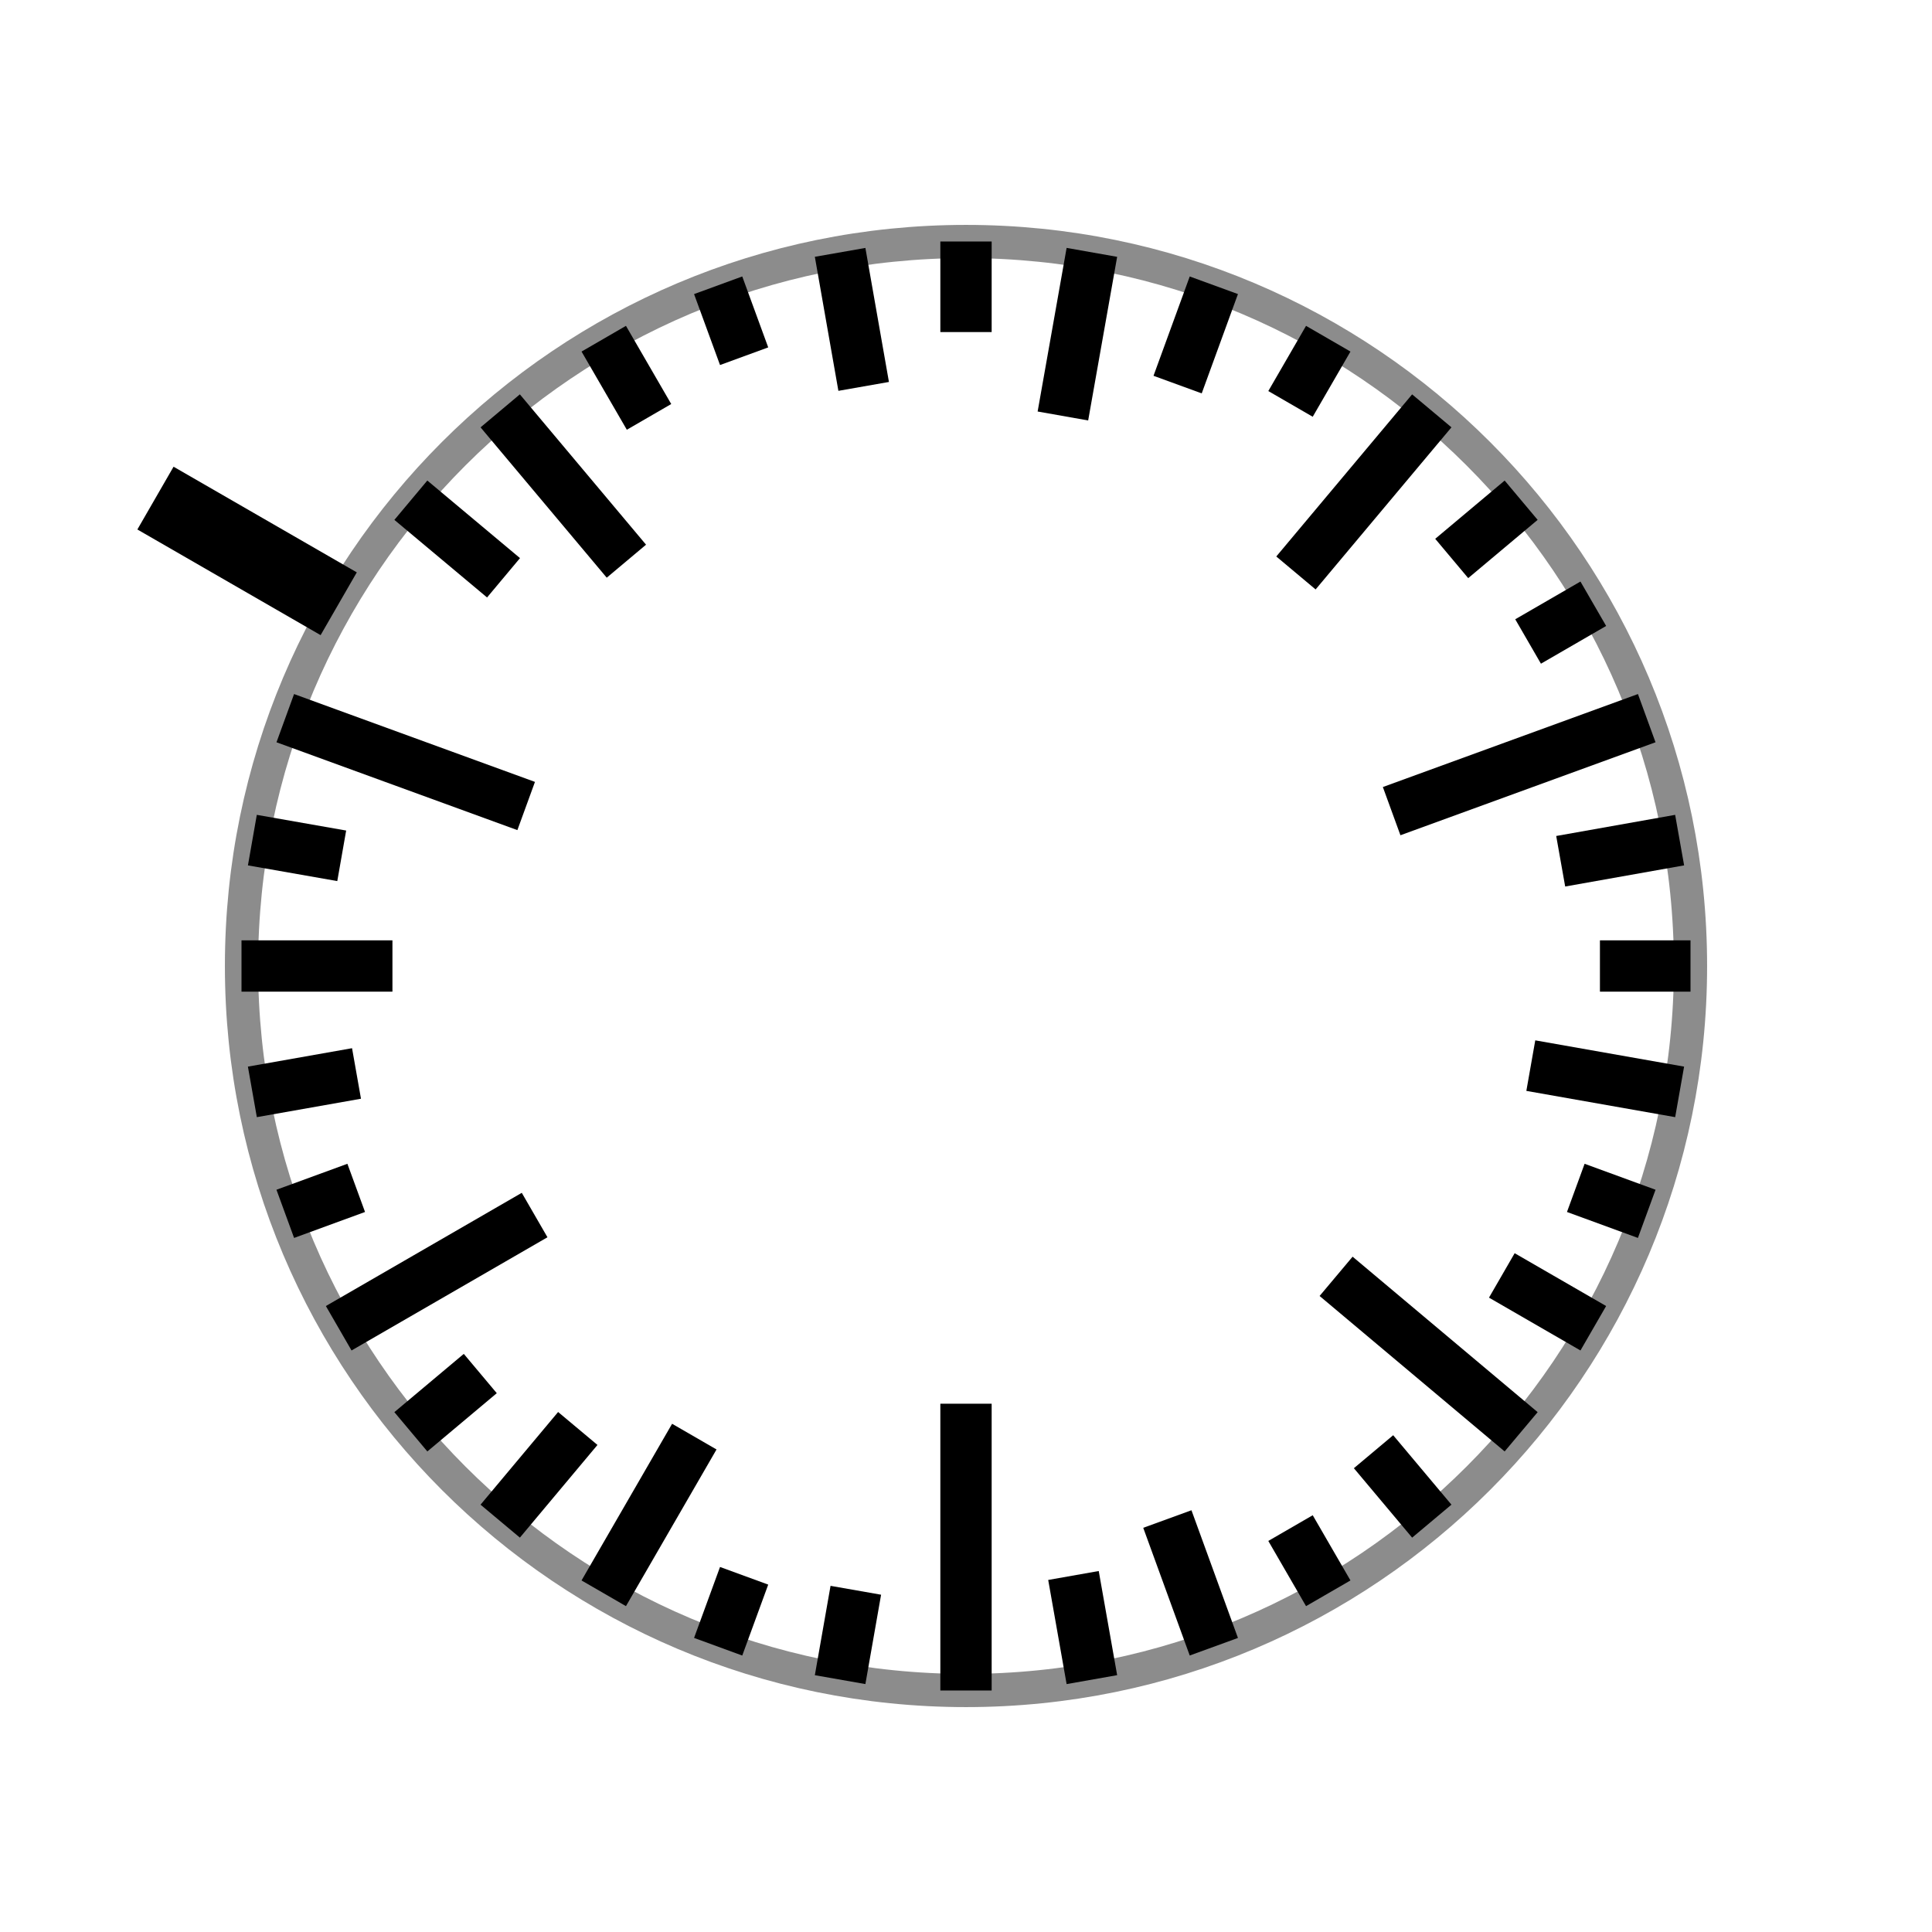
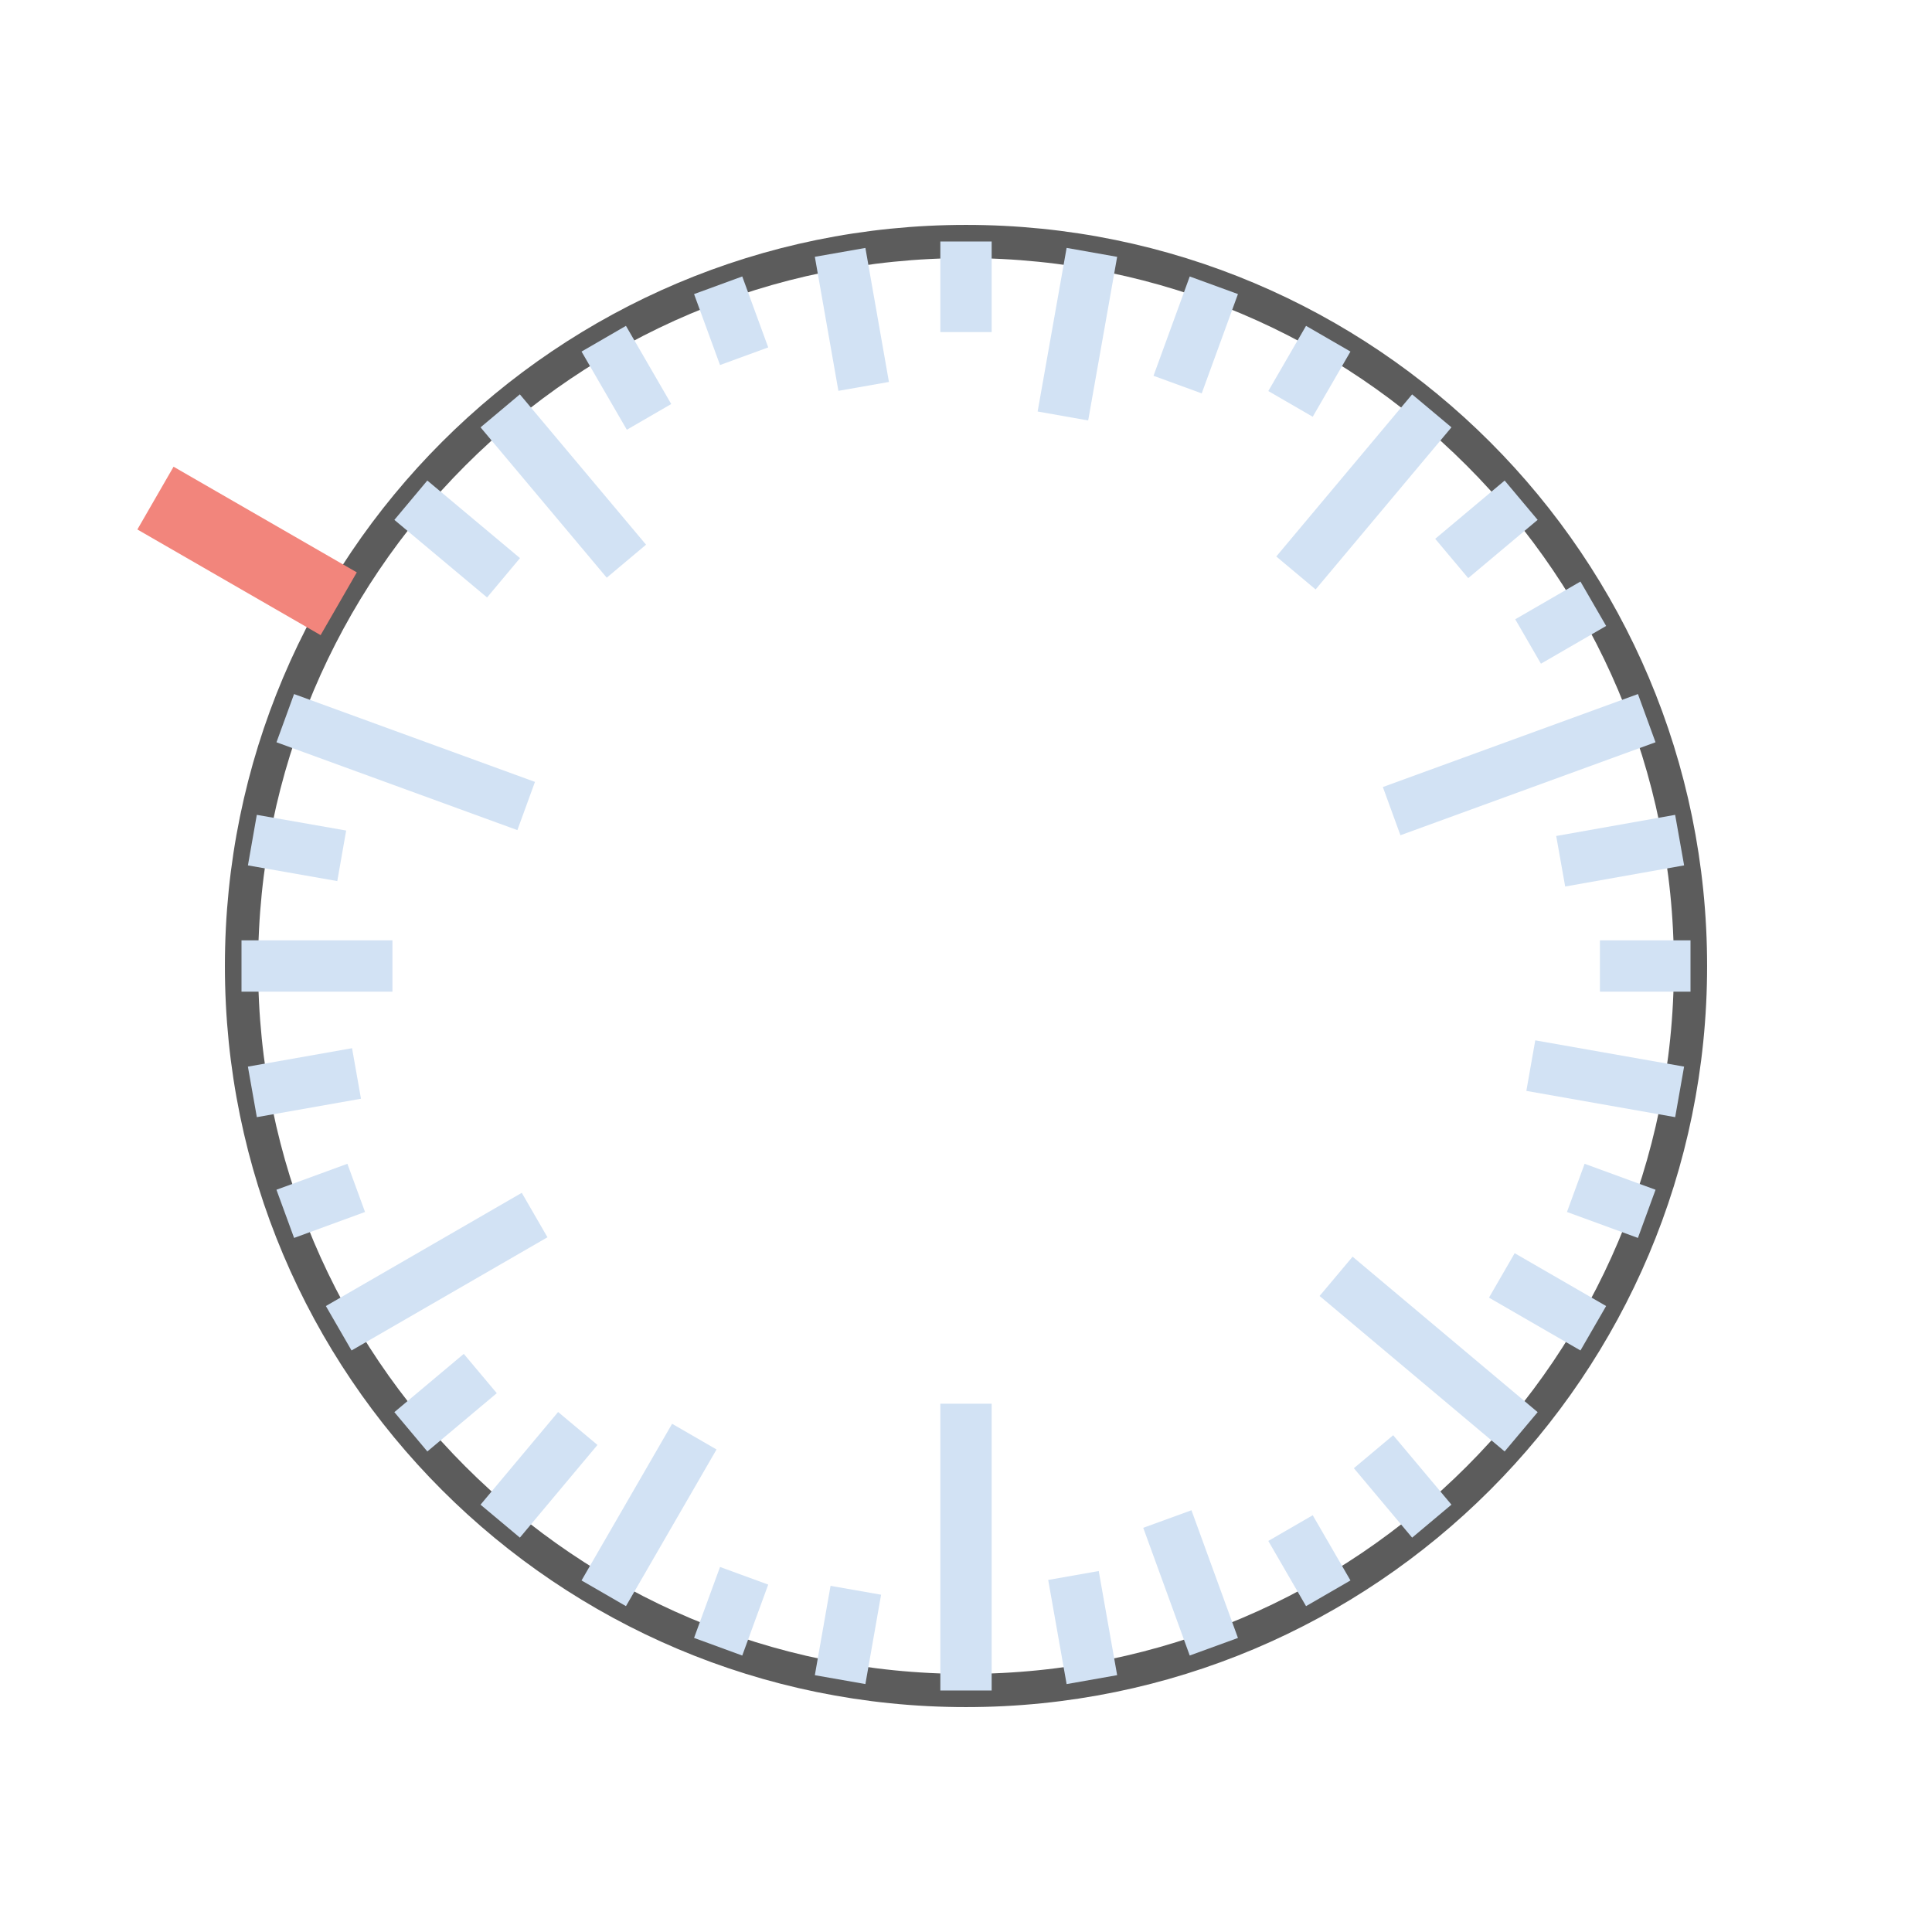
<svg xmlns="http://www.w3.org/2000/svg" viewBox="0 0 64 64" width="64" height="64" role="img" aria-label="Sighttrue">
-   <circle opacity="0.45" cx="32" cy="32" r="24" fill="none" stroke="currentColor" stroke-width="1.1" />
-   <g stroke="currentColor" stroke-width="1.7" stroke-linecap="butt">
+   <circle cx="32" cy="32" r="24" fill="none" stroke="#5c5c5c" stroke-width="1.1" />
+   <g stroke="#d2e2f4" stroke-width="1.7" stroke-linecap="butt">
    <line x1="32" y1="8" x2="32" y2="11" />
    <line x1="36.17" y1="8.36" x2="35.21" y2="13.78" />
    <line x1="40.21" y1="9.45" x2="39.01" y2="12.74" />
    <line x1="44" y1="11.22" x2="42.75" y2="13.38" />
    <line x1="47.43" y1="13.61" x2="42.93" y2="18.98" />
    <line x1="50.39" y1="16.57" x2="48.09" y2="18.5" />
    <line x1="52.78" y1="20" x2="50.62" y2="21.25" />
    <line x1="54.55" y1="23.79" x2="46.1" y2="26.87" />
    <line x1="55.64" y1="27.83" x2="51.7" y2="28.53" />
    <line x1="56" y1="32" x2="53" y2="32" />
    <line x1="55.64" y1="36.17" x2="50.71" y2="35.3" />
    <line x1="54.55" y1="40.21" x2="52.2" y2="39.35" />
    <line x1="52.78" y1="44" x2="49.75" y2="42.25" />
    <line x1="50.39" y1="47.43" x2="44.26" y2="42.28" />
    <line x1="47.43" y1="50.39" x2="45.5" y2="48.09" />
    <line x1="44" y1="52.78" x2="42.75" y2="50.62" />
    <line x1="40.21" y1="54.55" x2="38.67" y2="50.32" />
    <line x1="36.17" y1="55.64" x2="35.56" y2="52.19" />
    <line x1="32" y1="56" x2="32" y2="46.5" />
    <line x1="27.83" y1="55.64" x2="28.35" y2="52.68" />
    <line x1="23.79" y1="54.55" x2="24.65" y2="52.2" />
    <line x1="20" y1="52.78" x2="23" y2="47.59" />
    <line x1="16.57" y1="50.39" x2="19.14" y2="47.32" />
    <line x1="13.61" y1="47.43" x2="15.91" y2="45.5" />
    <line x1="11.22" y1="44" x2="17.71" y2="40.25" />
    <line x1="9.45" y1="40.21" x2="11.8" y2="39.35" />
    <line x1="8.36" y1="36.17" x2="11.81" y2="35.56" />
    <line x1="8" y1="32" x2="13" y2="32" />
    <line x1="8.36" y1="27.83" x2="11.32" y2="28.35" />
    <line x1="9.45" y1="23.79" x2="17.43" y2="26.7" />
    <line x1="13.61" y1="16.57" x2="16.68" y2="19.14" />
    <line x1="16.57" y1="13.61" x2="20.75" y2="18.59" />
    <line x1="20" y1="11.22" x2="21.5" y2="13.81" />
    <line x1="23.79" y1="9.45" x2="24.65" y2="11.8" />
    <line x1="27.83" y1="8.36" x2="28.61" y2="12.8" />
  </g>
-   <line x1="11.22" y1="20" x2="5.15" y2="16.5" stroke="currentColor" stroke-width="2.4" stroke-linecap="butt" />
+   <line x1="11.22" y1="20" x2="5.15" y2="16.5" stroke="#f2857c" stroke-width="2.4" stroke-linecap="butt" />
</svg>
